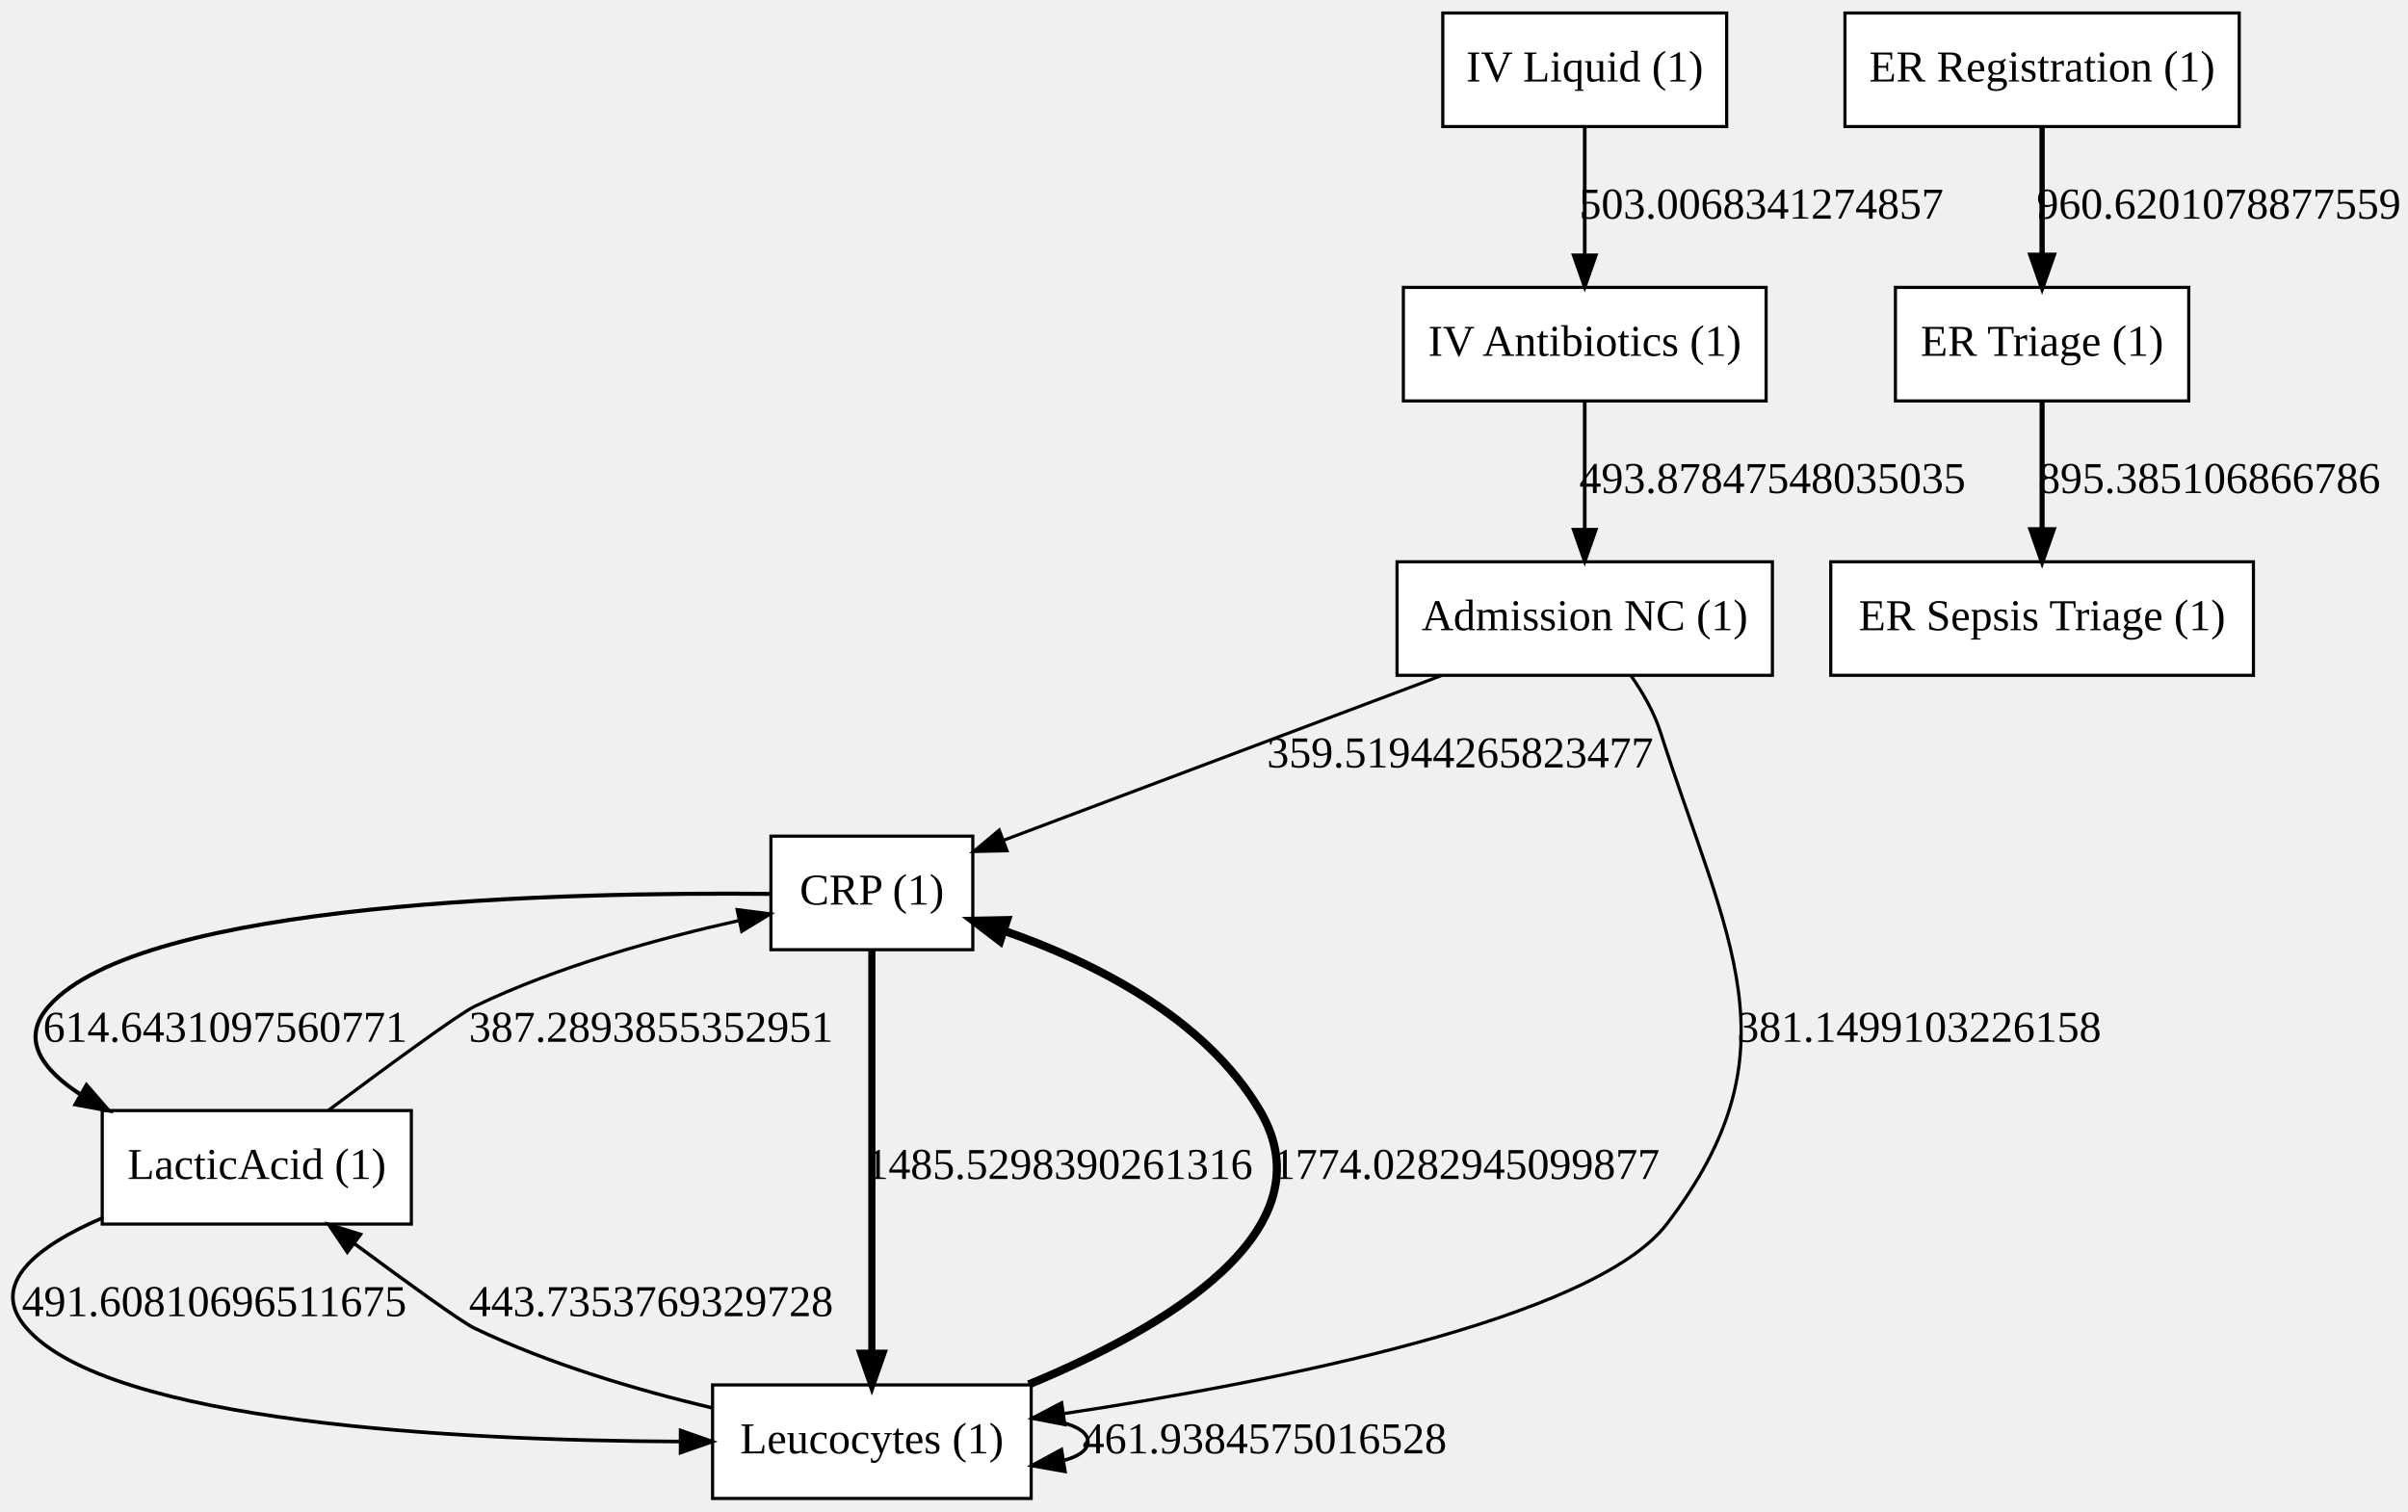
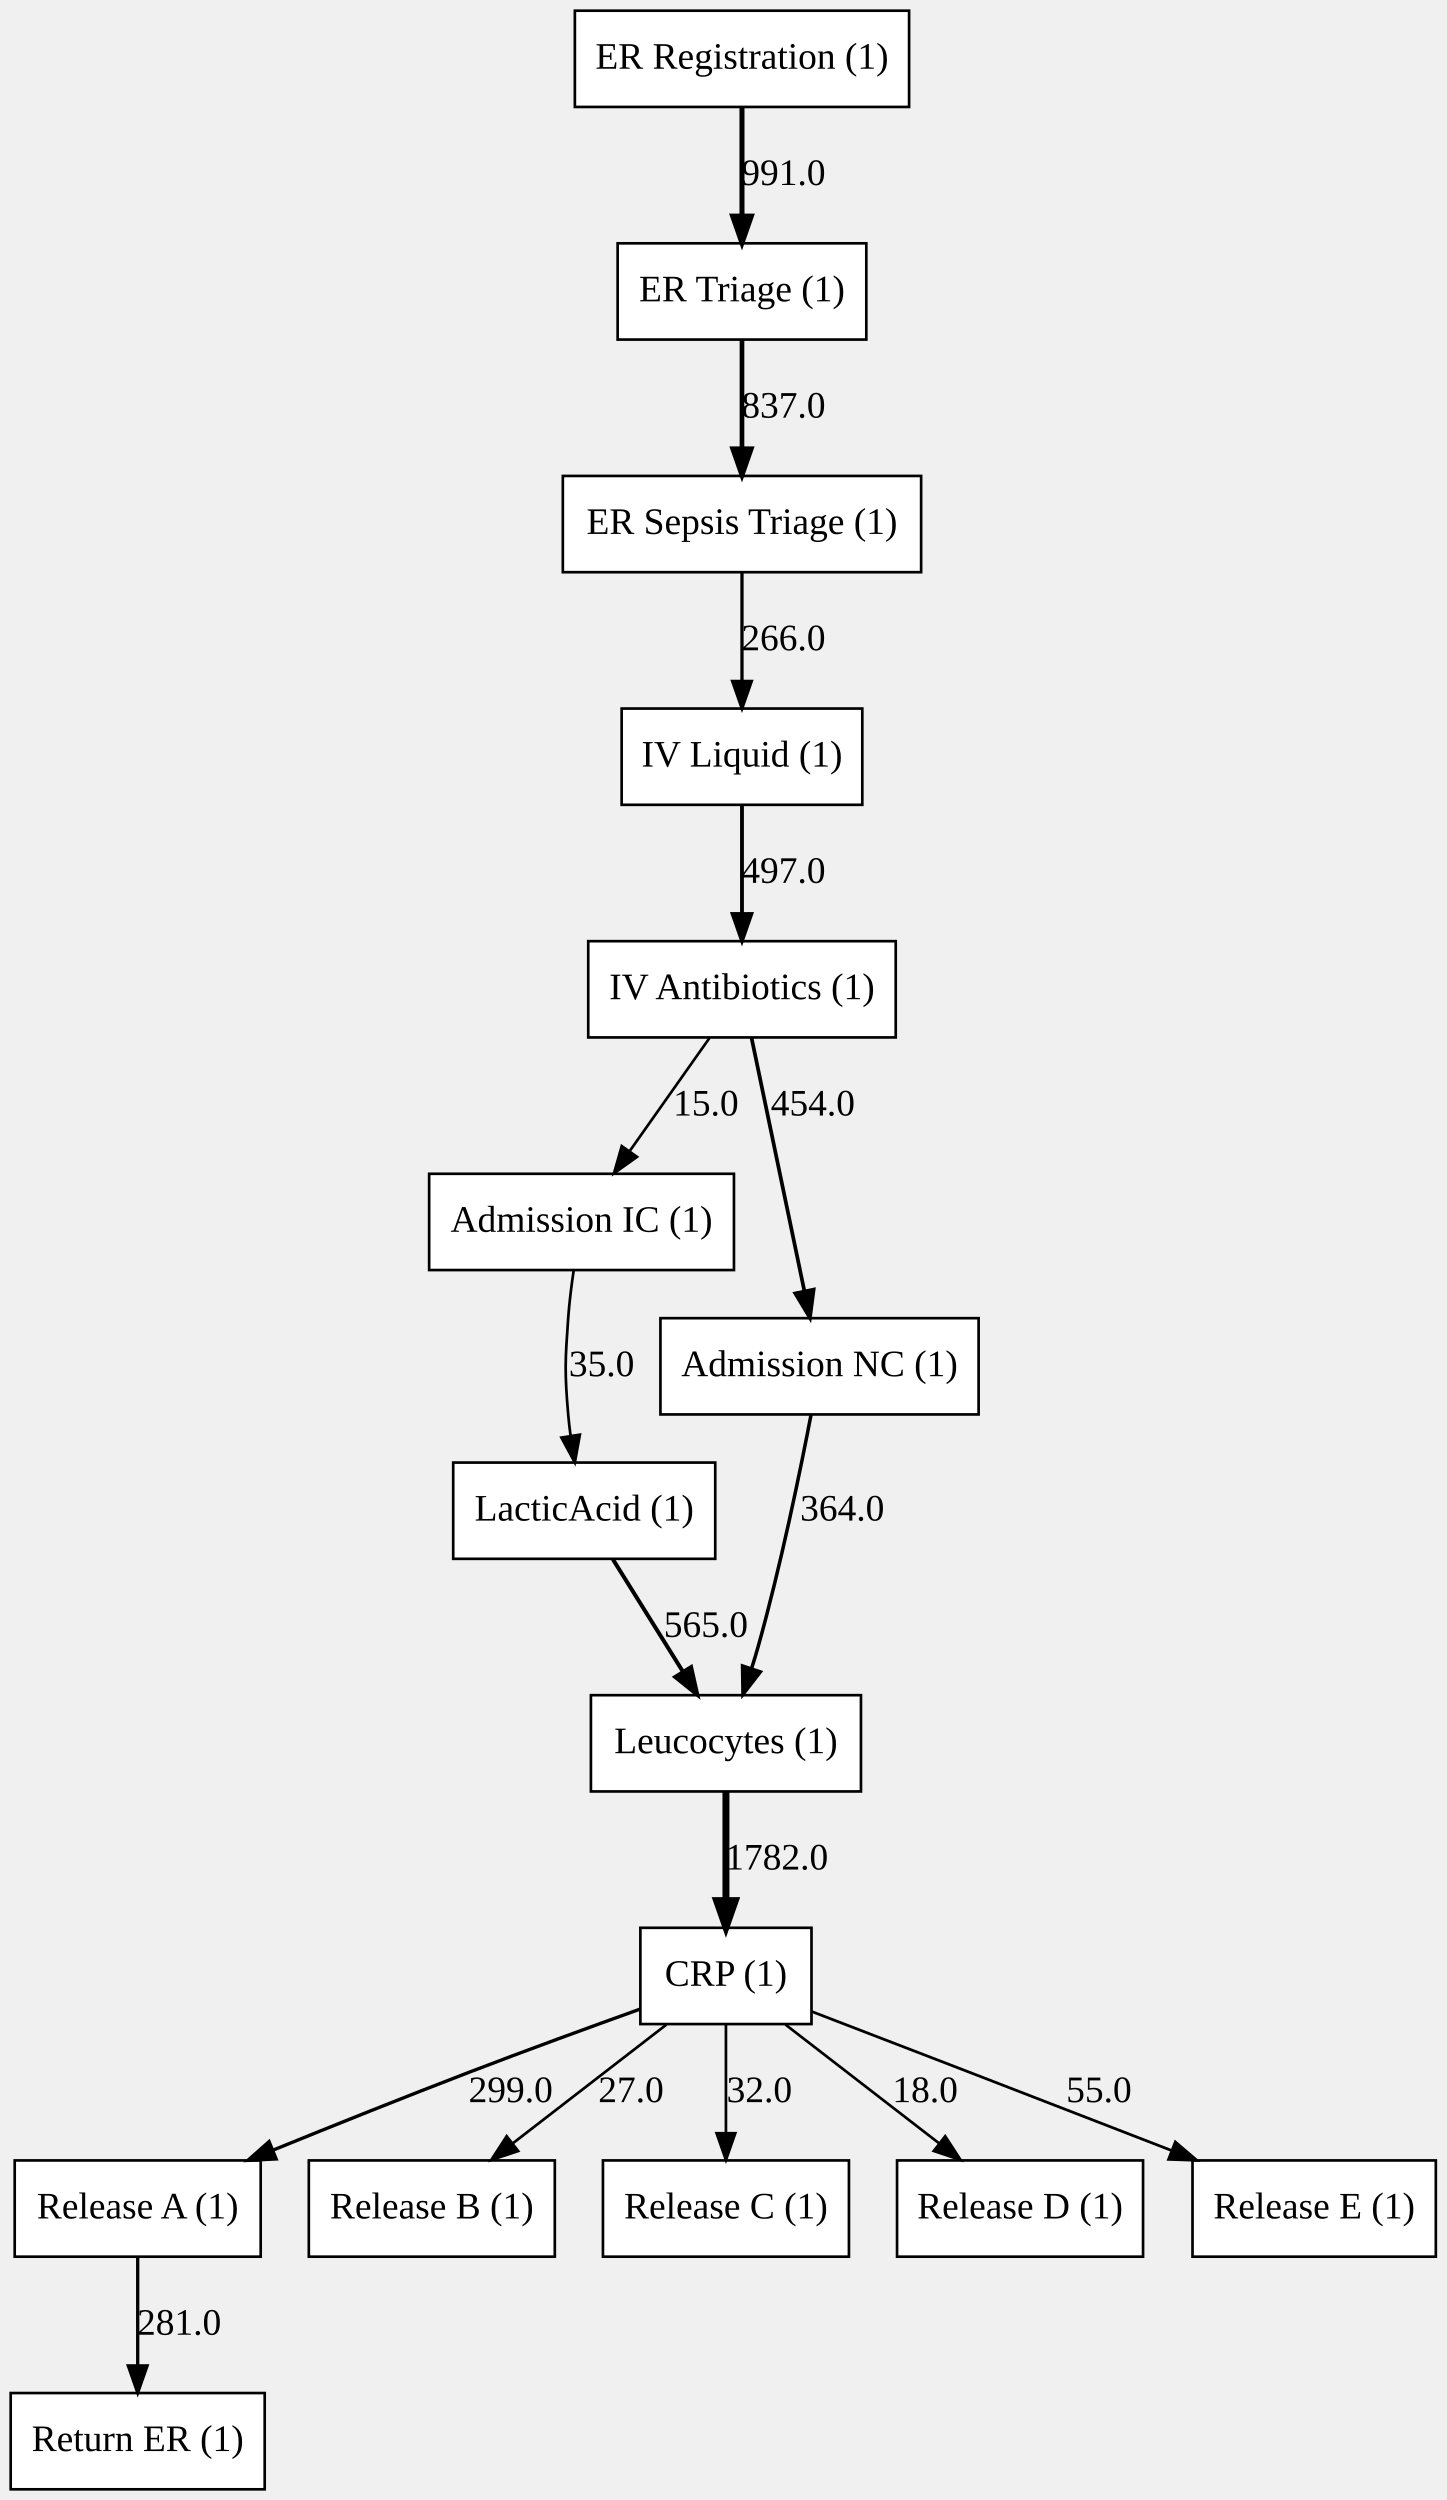
- <svg xmlns="http://www.w3.org/2000/svg" width="763pt" height="479pt" viewBox="0.00 0.00 763.41 479.00">
-   <g id="graph0" class="graph" transform="scale(1 1) rotate(0) translate(4 475)">
+ <svg xmlns="http://www.w3.org/2000/svg" width="541pt" height="935pt" viewBox="0.00 0.00 541.00 935.00">
+   <g id="graph0" class="graph" transform="scale(1 1) rotate(0) translate(4 931)">
    <g id="node1" class="node">
-       <polygon fill="#ffffff" stroke="black" points="557.909,-297 438.909,-297 438.909,-261 557.909,-261 557.909,-297" />
-       <text text-anchor="middle" x="498.409" y="-275.3" font-family="Times New Roman,serif" font-size="14.00">Admission NC (1)</text>
+       <polygon fill="#ffffff" stroke="black" points="270.5,-492 156.5,-492 156.5,-456 270.5,-456 270.5,-492" />
+       <text text-anchor="middle" x="213.5" y="-470.3" font-family="Times New Roman,serif" font-size="14.00">Admission IC (1)</text>
+     </g>
+     <g id="node9" class="node">
+       <polygon fill="#ffffff" stroke="black" points="263.5,-384 165.5,-384 165.5,-348 263.5,-348 263.5,-384" />
+       <text text-anchor="middle" x="214.5" y="-362.3" font-family="Times New Roman,serif" font-size="14.00">LacticAcid (1)</text>
+     </g>
+     <g id="edge1" class="edge">
+       <path fill="none" stroke="black" stroke-width="1.018" d="M210.572,-455.962C209.725,-450.269 208.918,-443.878 208.5,-438 207.366,-422.04 207.143,-417.942 208.5,-402 208.72,-399.42 209.029,-396.745 209.392,-394.074" />
+       <polygon fill="black" stroke="black" stroke-width="1.018" points="212.877,-394.44 210.986,-384.015 205.964,-393.344 212.877,-394.44" />
+       <text text-anchor="middle" x="221" y="-416.3" font-family="Times New Roman,serif" font-size="14.00">35.0</text>
    </g>
    <g id="node2" class="node">
-       <polygon fill="#ffffff" stroke="black" points="304.409,-210 240.409,-210 240.409,-174 304.409,-174 304.409,-210" />
-       <text text-anchor="middle" x="272.409" y="-188.3" font-family="Times New Roman,serif" font-size="14.00">CRP (1)</text>
+       <polygon fill="#ffffff" stroke="black" points="362,-438 243,-438 243,-402 362,-402 362,-438" />
+       <text text-anchor="middle" x="302.5" y="-416.3" font-family="Times New Roman,serif" font-size="14.00">Admission NC (1)</text>
    </g>
-     <g id="edge1" class="edge">
-       <path fill="none" stroke="black" d="M452.947,-260.901C412.426,-245.661 353.606,-223.538 314.232,-208.73" />
-       <polygon fill="black" stroke="black" points="315.255,-205.375 304.663,-205.131 312.791,-211.927 315.255,-205.375" />
-       <text text-anchor="middle" x="458.909" y="-231.8" font-family="Times New Roman,serif" font-size="14.00">359.51944265823477</text>
-     </g>
-     <g id="node9" class="node">
-       <polygon fill="#ffffff" stroke="black" points="322.909,-36 221.909,-36 221.909,-0 322.909,-0 322.909,-36" />
-       <text text-anchor="middle" x="272.409" y="-14.3" font-family="Times New Roman,serif" font-size="14.00">Leucocytes (1)</text>
+     <g id="node10" class="node">
+       <polygon fill="#ffffff" stroke="black" points="318,-297 217,-297 217,-261 318,-261 318,-297" />
+       <text text-anchor="middle" x="267.5" y="-275.3" font-family="Times New Roman,serif" font-size="14.00">Leucocytes (1)</text>
    </g>
    <g id="edge2" class="edge">
-       <path fill="none" stroke="black" stroke-width="1.024" d="M513.053,-260.905C516.829,-255.518 520.394,-249.317 522.409,-243 543.487,-176.942 566.572,-142.048 524.409,-87 501.28,-56.802 400.112,-36.967 333.206,-26.89" />
-       <polygon fill="black" stroke="black" stroke-width="1.024" points="333.591,-23.409 323.188,-25.415 332.572,-30.335 333.591,-23.409" />
-       <text text-anchor="middle" x="604.409" y="-144.8" font-family="Times New Roman,serif" font-size="14.00">381.1499103226158</text>
+       <path fill="none" stroke="black" stroke-width="1.316" d="M299.337,-401.921C295.357,-381.195 288.005,-345.264 279.5,-315 278.76,-312.366 277.934,-309.64 277.071,-306.924" />
+       <polygon fill="black" stroke="black" stroke-width="1.316" points="280.354,-305.706 273.872,-297.325 273.713,-307.919 280.354,-305.706" />
+       <text text-anchor="middle" x="311" y="-362.3" font-family="Times New Roman,serif" font-size="14.00">364.0</text>
+     </g>
+     <g id="node3" class="node">
+       <polygon fill="#ffffff" stroke="black" points="299.5,-210 235.5,-210 235.5,-174 299.5,-174 299.5,-210" />
+       <text text-anchor="middle" x="267.5" y="-188.3" font-family="Times New Roman,serif" font-size="14.00">CRP (1)</text>
+     </g>
+     <g id="node11" class="node">
+       <polygon fill="#ffffff" stroke="black" points="93.5,-123 1.5,-123 1.5,-87 93.5,-87 93.5,-123" />
+       <text text-anchor="middle" x="47.5" y="-101.3" font-family="Times New Roman,serif" font-size="14.00">Release A (1)</text>
+     </g>
+     <g id="edge3" class="edge">
+       <path fill="none" stroke="black" stroke-width="1.257" d="M235.4,-179.602C216.699,-172.886 192.699,-164.136 171.5,-156 147.229,-146.685 120.46,-135.95 98.026,-126.821" />
+       <polygon fill="black" stroke="black" stroke-width="1.257" points="99.277,-123.552 88.696,-123.016 96.633,-130.033 99.277,-123.552" />
+       <text text-anchor="middle" x="187" y="-144.8" font-family="Times New Roman,serif" font-size="14.00">299.0</text>
+     </g>
+     <g id="node12" class="node">
+       <polygon fill="#ffffff" stroke="black" points="203.5,-123 111.5,-123 111.5,-87 203.5,-87 203.5,-123" />
+       <text text-anchor="middle" x="157.5" y="-101.3" font-family="Times New Roman,serif" font-size="14.00">Release B (1)</text>
+     </g>
+     <g id="edge4" class="edge">
+       <path fill="none" stroke="black" stroke-width="1.011" d="M245.24,-173.799C228.69,-161.01 205.922,-143.417 187.727,-129.357" />
+       <polygon fill="black" stroke="black" stroke-width="1.011" points="189.78,-126.52 179.727,-123.175 185.5,-132.059 189.78,-126.52" />
+       <text text-anchor="middle" x="232" y="-144.8" font-family="Times New Roman,serif" font-size="14.00">27.0</text>
+     </g>
+     <g id="node13" class="node">
+       <polygon fill="#ffffff" stroke="black" points="313.5,-123 221.5,-123 221.5,-87 313.5,-87 313.5,-123" />
+       <text text-anchor="middle" x="267.5" y="-101.3" font-family="Times New Roman,serif" font-size="14.00">Release C (1)</text>
+     </g>
+     <g id="edge5" class="edge">
+       <path fill="none" stroke="black" stroke-width="1.015" d="M267.5,-173.799C267.5,-162.163 267.5,-146.548 267.5,-133.237" />
+       <polygon fill="black" stroke="black" stroke-width="1.015" points="271,-133.175 267.5,-123.175 264,-133.175 271,-133.175" />
+       <text text-anchor="middle" x="280" y="-144.8" font-family="Times New Roman,serif" font-size="14.00">32.0</text>
+     </g>
+     <g id="node14" class="node">
+       <polygon fill="#ffffff" stroke="black" points="423.5,-123 331.5,-123 331.5,-87 423.5,-87 423.5,-123" />
+       <text text-anchor="middle" x="377.5" y="-101.3" font-family="Times New Roman,serif" font-size="14.00">Release D (1)</text>
+     </g>
+     <g id="edge6" class="edge">
+       <path fill="none" stroke="black" stroke-width="1.003" d="M289.76,-173.799C306.31,-161.01 329.078,-143.417 347.273,-129.357" />
+       <polygon fill="black" stroke="black" stroke-width="1.003" points="349.5,-132.059 355.273,-123.175 345.22,-126.52 349.5,-132.059" />
+       <text text-anchor="middle" x="342" y="-144.8" font-family="Times New Roman,serif" font-size="14.00">18.0</text>
+     </g>
+     <g id="node15" class="node">
+       <polygon fill="#ffffff" stroke="black" points="533,-123 442,-123 442,-87 533,-87 533,-123" />
+       <text text-anchor="middle" x="487.5" y="-101.3" font-family="Times New Roman,serif" font-size="14.00">Release E (1)</text>
+     </g>
+     <g id="edge7" class="edge">
+       <path fill="none" stroke="black" stroke-width="1.036" d="M299.515,-178.71C316.957,-172.008 338.92,-163.56 358.5,-156 383.413,-146.381 411.018,-135.686 434.278,-126.664" />
+       <polygon fill="black" stroke="black" stroke-width="1.036" points="435.569,-129.918 443.626,-123.038 433.037,-123.392 435.569,-129.918" />
+       <text text-anchor="middle" x="407" y="-144.8" font-family="Times New Roman,serif" font-size="14.00">55.0</text>
+     </g>
+     <g id="node4" class="node">
+       <polygon fill="#ffffff" stroke="black" points="336,-927 211,-927 211,-891 336,-891 336,-927" />
+       <text text-anchor="middle" x="273.5" y="-905.3" font-family="Times New Roman,serif" font-size="14.00">ER Registration (1)</text>
+     </g>
+     <g id="node6" class="node">
+       <polygon fill="#ffffff" stroke="black" points="320,-840 227,-840 227,-804 320,-804 320,-840" />
+       <text text-anchor="middle" x="273.5" y="-818.3" font-family="Times New Roman,serif" font-size="14.00">ER Triage (1)</text>
+     </g>
+     <g id="edge8" class="edge">
+       <path fill="none" stroke="black" stroke-width="1.884" d="M273.5,-890.799C273.5,-879.163 273.5,-863.548 273.5,-850.237" />
+       <polygon fill="black" stroke="black" stroke-width="1.884" points="277,-850.175 273.5,-840.175 270,-850.175 277,-850.175" />
+       <text text-anchor="middle" x="289" y="-861.8" font-family="Times New Roman,serif" font-size="14.00">991.0</text>
+     </g>
+     <g id="node5" class="node">
+       <polygon fill="#ffffff" stroke="black" points="340.5,-753 206.5,-753 206.5,-717 340.5,-717 340.5,-753" />
+       <text text-anchor="middle" x="273.5" y="-731.3" font-family="Times New Roman,serif" font-size="14.00">ER Sepsis Triage (1)</text>
    </g>
    <g id="node8" class="node">
-       <polygon fill="#ffffff" stroke="black" points="126.409,-123 28.409,-123 28.409,-87 126.409,-87 126.409,-123" />
-       <text text-anchor="middle" x="77.409" y="-101.3" font-family="Times New Roman,serif" font-size="14.00">LacticAcid (1)</text>
+       <polygon fill="#ffffff" stroke="black" points="318.5,-666 228.5,-666 228.5,-630 318.5,-630 318.5,-666" />
+       <text text-anchor="middle" x="273.5" y="-644.3" font-family="Times New Roman,serif" font-size="14.00">IV Liquid (1)</text>
    </g>
-     <g id="edge3" class="edge">
-       <path fill="none" stroke="black" stroke-width="1.289" d="M240.014,-191.7C176.833,-192.296 40.759,-189.549 11.409,-156 2.325,-145.616 9.329,-135.99 21.635,-128.014" />
-       <polygon fill="black" stroke="black" stroke-width="1.289" points="23.427,-131.021 30.371,-123.019 19.953,-124.944 23.427,-131.021" />
-       <text text-anchor="middle" x="67.409" y="-144.8" font-family="Times New Roman,serif" font-size="14.00">614.6431097560771</text>
+     <g id="edge9" class="edge">
+       <path fill="none" stroke="black" stroke-width="1.227" d="M273.5,-716.799C273.5,-705.163 273.5,-689.548 273.5,-676.237" />
+       <polygon fill="black" stroke="black" stroke-width="1.227" points="277,-676.175 273.5,-666.175 270,-676.175 277,-676.175" />
+       <text text-anchor="middle" x="289" y="-687.8" font-family="Times New Roman,serif" font-size="14.00">266.0</text>
    </g>
-     <g id="edge4" class="edge">
-       <path fill="none" stroke="black" stroke-width="2.274" d="M272.409,-173.879C272.409,-144.001 272.409,-82.113 272.409,-46.274" />
-       <polygon fill="black" stroke="black" stroke-width="2.274" points="275.909,-46.052 272.409,-36.052 268.909,-46.052 275.909,-46.052" />
-       <text text-anchor="middle" x="331.909" y="-101.3" font-family="Times New Roman,serif" font-size="14.00">1485.5298390261316</text>
-     </g>
-     <g id="node3" class="node">
-       <polygon fill="#ffffff" stroke="black" points="705.909,-471 580.909,-471 580.909,-435 705.909,-435 705.909,-471" />
-       <text text-anchor="middle" x="643.409" y="-449.3" font-family="Times New Roman,serif" font-size="14.00">ER Registration (1)</text>
-     </g>
-     <g id="node5" class="node">
-       <polygon fill="#ffffff" stroke="black" points="689.909,-384 596.909,-384 596.909,-348 689.909,-348 689.909,-384" />
-       <text text-anchor="middle" x="643.409" y="-362.3" font-family="Times New Roman,serif" font-size="14.00">ER Triage (1)</text>
-     </g>
-     <g id="edge5" class="edge">
-       <path fill="none" stroke="black" stroke-width="1.68" d="M643.409,-434.799C643.409,-423.163 643.409,-407.548 643.409,-394.237" />
-       <polygon fill="black" stroke="black" stroke-width="1.68" points="646.909,-394.175 643.409,-384.175 639.909,-394.175 646.909,-394.175" />
-       <text text-anchor="middle" x="699.409" y="-405.8" font-family="Times New Roman,serif" font-size="14.00">960.6201078877559</text>
-     </g>
-     <g id="node4" class="node">
-       <polygon fill="#ffffff" stroke="black" points="710.409,-297 576.409,-297 576.409,-261 710.409,-261 710.409,-297" />
-       <text text-anchor="middle" x="643.409" y="-275.3" font-family="Times New Roman,serif" font-size="14.00">ER Sepsis Triage (1)</text>
-     </g>
-     <g id="edge6" class="edge">
-       <path fill="none" stroke="black" stroke-width="1.606" d="M643.409,-347.799C643.409,-336.163 643.409,-320.548 643.409,-307.237" />
-       <polygon fill="black" stroke="black" stroke-width="1.606" points="646.909,-307.175 643.409,-297.175 639.909,-307.175 646.909,-307.175" />
-       <text text-anchor="middle" x="696.409" y="-318.8" font-family="Times New Roman,serif" font-size="14.00">895.385106866786</text>
-     </g>
-     <g id="node6" class="node">
-       <polygon fill="#ffffff" stroke="black" points="555.909,-384 440.909,-384 440.909,-348 555.909,-348 555.909,-384" />
-       <text text-anchor="middle" x="498.409" y="-362.3" font-family="Times New Roman,serif" font-size="14.00">IV Antibiotics (1)</text>
-     </g>
-     <g id="edge7" class="edge">
-       <path fill="none" stroke="black" stroke-width="1.152" d="M498.409,-347.799C498.409,-336.163 498.409,-320.548 498.409,-307.237" />
-       <polygon fill="black" stroke="black" stroke-width="1.152" points="501.909,-307.175 498.409,-297.175 494.909,-307.175 501.909,-307.175" />
-       <text text-anchor="middle" x="557.909" y="-318.8" font-family="Times New Roman,serif" font-size="14.00">493.87847548035035</text>
+     <g id="edge10" class="edge">
+       <path fill="none" stroke="black" stroke-width="1.744" d="M273.5,-803.799C273.5,-792.163 273.5,-776.548 273.5,-763.237" />
+       <polygon fill="black" stroke="black" stroke-width="1.744" points="277,-763.175 273.5,-753.175 270,-763.175 277,-763.175" />
+       <text text-anchor="middle" x="289" y="-774.8" font-family="Times New Roman,serif" font-size="14.00">837.0</text>
    </g>
    <g id="node7" class="node">
-       <polygon fill="#ffffff" stroke="black" points="543.409,-471 453.409,-471 453.409,-435 543.409,-435 543.409,-471" />
-       <text text-anchor="middle" x="498.409" y="-449.3" font-family="Times New Roman,serif" font-size="14.00">IV Liquid (1)</text>
-     </g>
-     <g id="edge8" class="edge">
-       <path fill="none" stroke="black" stroke-width="1.162" d="M498.409,-434.799C498.409,-423.163 498.409,-407.548 498.409,-394.237" />
-       <polygon fill="black" stroke="black" stroke-width="1.162" points="501.909,-394.175 498.409,-384.175 494.909,-394.175 501.909,-394.175" />
-       <text text-anchor="middle" x="554.409" y="-405.8" font-family="Times New Roman,serif" font-size="14.00">503.0068341274857</text>
-     </g>
-     <g id="edge9" class="edge">
-       <path fill="none" stroke="black" stroke-width="1.031" d="M100.171,-123.111C118.276,-136.616 141.378,-153.576 146.409,-156 173.014,-168.819 205.113,-177.647 230.254,-183.231" />
-       <polygon fill="black" stroke="black" stroke-width="1.031" points="229.707,-186.693 240.217,-185.356 231.167,-179.847 229.707,-186.693" />
-       <text text-anchor="middle" x="202.409" y="-144.8" font-family="Times New Roman,serif" font-size="14.00">387.2893855352951</text>
-     </g>
-     <g id="edge10" class="edge">
-       <path fill="none" stroke="black" stroke-width="1.149" d="M28.182,-88.82C8.045,-80.1 -7.955,-68.084 4.409,-54 30.817,-23.919 141.057,-18.388 211.662,-18.044" />
-       <polygon fill="black" stroke="black" stroke-width="1.149" points="211.782,-21.544 221.777,-18.029 211.772,-14.544 211.782,-21.544" />
-       <text text-anchor="middle" x="63.909" y="-57.8" font-family="Times New Roman,serif" font-size="14.00">491.60810696511675</text>
+       <polygon fill="#ffffff" stroke="black" points="331,-579 216,-579 216,-543 331,-543 331,-579" />
+       <text text-anchor="middle" x="273.5" y="-557.3" font-family="Times New Roman,serif" font-size="14.00">IV Antibiotics (1)</text>
    </g>
    <g id="edge11" class="edge">
-       <path fill="none" stroke="black" stroke-width="2.6" d="M322.143,-36.152C365.411,-54.052 417.927,-84.822 395.409,-123 378,-152.517 342.674,-170.113 314.329,-179.985" />
-       <polygon fill="black" stroke="black" stroke-width="2.6" points="313.048,-176.721 304.635,-183.161 315.228,-183.373 313.048,-176.721" />
-       <text text-anchor="middle" x="460.909" y="-101.3" font-family="Times New Roman,serif" font-size="14.00">1774.0282945099877</text>
+       <path fill="none" stroke="black" d="M261.358,-542.799C252.819,-530.702 241.245,-514.305 231.618,-500.667" />
+       <polygon fill="black" stroke="black" points="234.25,-498.327 225.624,-492.175 228.531,-502.364 234.25,-498.327" />
+       <text text-anchor="middle" x="260" y="-513.8" font-family="Times New Roman,serif" font-size="14.00">15.0</text>
    </g>
    <g id="edge12" class="edge">
-       <path fill="none" stroke="black" stroke-width="1.095" d="M221.863,-28.697C198.229,-34.31 170.135,-42.568 146.409,-54 142.125,-56.064 124.736,-68.669 108.489,-80.706" />
-       <polygon fill="black" stroke="black" stroke-width="1.095" points="106.108,-78.114 100.171,-86.889 110.285,-83.732 106.108,-78.114" />
-       <text text-anchor="middle" x="202.409" y="-57.8" font-family="Times New Roman,serif" font-size="14.00">443.7353769329728</text>
+       <path fill="none" stroke="black" stroke-width="1.398" d="M277.056,-542.956C281.991,-519.3 290.971,-476.26 296.835,-448.153" />
+       <polygon fill="black" stroke="black" stroke-width="1.398" points="300.299,-448.688 298.915,-438.184 293.446,-447.258 300.299,-448.688" />
+       <text text-anchor="middle" x="300" y="-513.8" font-family="Times New Roman,serif" font-size="14.00">454.0</text>
    </g>
    <g id="edge13" class="edge">
-       <path fill="none" stroke="black" stroke-width="1.116" d="M323.193,-25.575C333.517,-24.75 340.909,-22.225 340.909,-18 340.909,-15.36 338.022,-13.383 333.335,-12.071" />
-       <polygon fill="black" stroke="black" stroke-width="1.116" points="333.625,-8.572 323.193,-10.425 332.504,-15.482 333.625,-8.572" />
-       <text text-anchor="middle" x="396.909" y="-14.3" font-family="Times New Roman,serif" font-size="14.00">461.9384575016528</text>
+       <path fill="none" stroke="black" stroke-width="1.436" d="M273.5,-629.799C273.5,-618.163 273.5,-602.548 273.5,-589.237" />
+       <polygon fill="black" stroke="black" stroke-width="1.436" points="277,-589.175 273.5,-579.175 270,-589.175 277,-589.175" />
+       <text text-anchor="middle" x="289" y="-600.8" font-family="Times New Roman,serif" font-size="14.00">497.0</text>
+     </g>
+     <g id="edge14" class="edge">
+       <path fill="none" stroke="black" stroke-width="1.498" d="M225.225,-347.799C232.768,-335.702 242.992,-319.305 251.496,-305.667" />
+       <polygon fill="black" stroke="black" stroke-width="1.498" points="254.47,-307.513 256.791,-297.175 248.53,-303.809 254.47,-307.513" />
+       <text text-anchor="middle" x="260" y="-318.8" font-family="Times New Roman,serif" font-size="14.00">565.0</text>
+     </g>
+     <g id="edge15" class="edge">
+       <path fill="none" stroke="black" stroke-width="2.6" d="M267.5,-260.799C267.5,-249.163 267.5,-233.548 267.5,-220.237" />
+       <polygon fill="black" stroke="black" stroke-width="2.6" points="271,-220.175 267.5,-210.175 264,-220.175 271,-220.175" />
+       <text text-anchor="middle" x="286.5" y="-231.8" font-family="Times New Roman,serif" font-size="14.00">1782.0</text>
+     </g>
+     <g id="node16" class="node">
+       <polygon fill="#ffffff" stroke="black" points="95,-36 0,-36 0,-0 95,-0 95,-36" />
+       <text text-anchor="middle" x="47.5" y="-14.3" font-family="Times New Roman,serif" font-size="14.00">Return ER (1)</text>
+     </g>
+     <g id="edge16" class="edge">
+       <path fill="none" stroke="black" stroke-width="1.241" d="M47.5,-86.799C47.5,-75.163 47.5,-59.548 47.5,-46.237" />
+       <polygon fill="black" stroke="black" stroke-width="1.241" points="51,-46.175 47.5,-36.175 44,-46.175 51,-46.175" />
+       <text text-anchor="middle" x="63" y="-57.8" font-family="Times New Roman,serif" font-size="14.00">281.0</text>
    </g>
  </g>
</svg>
